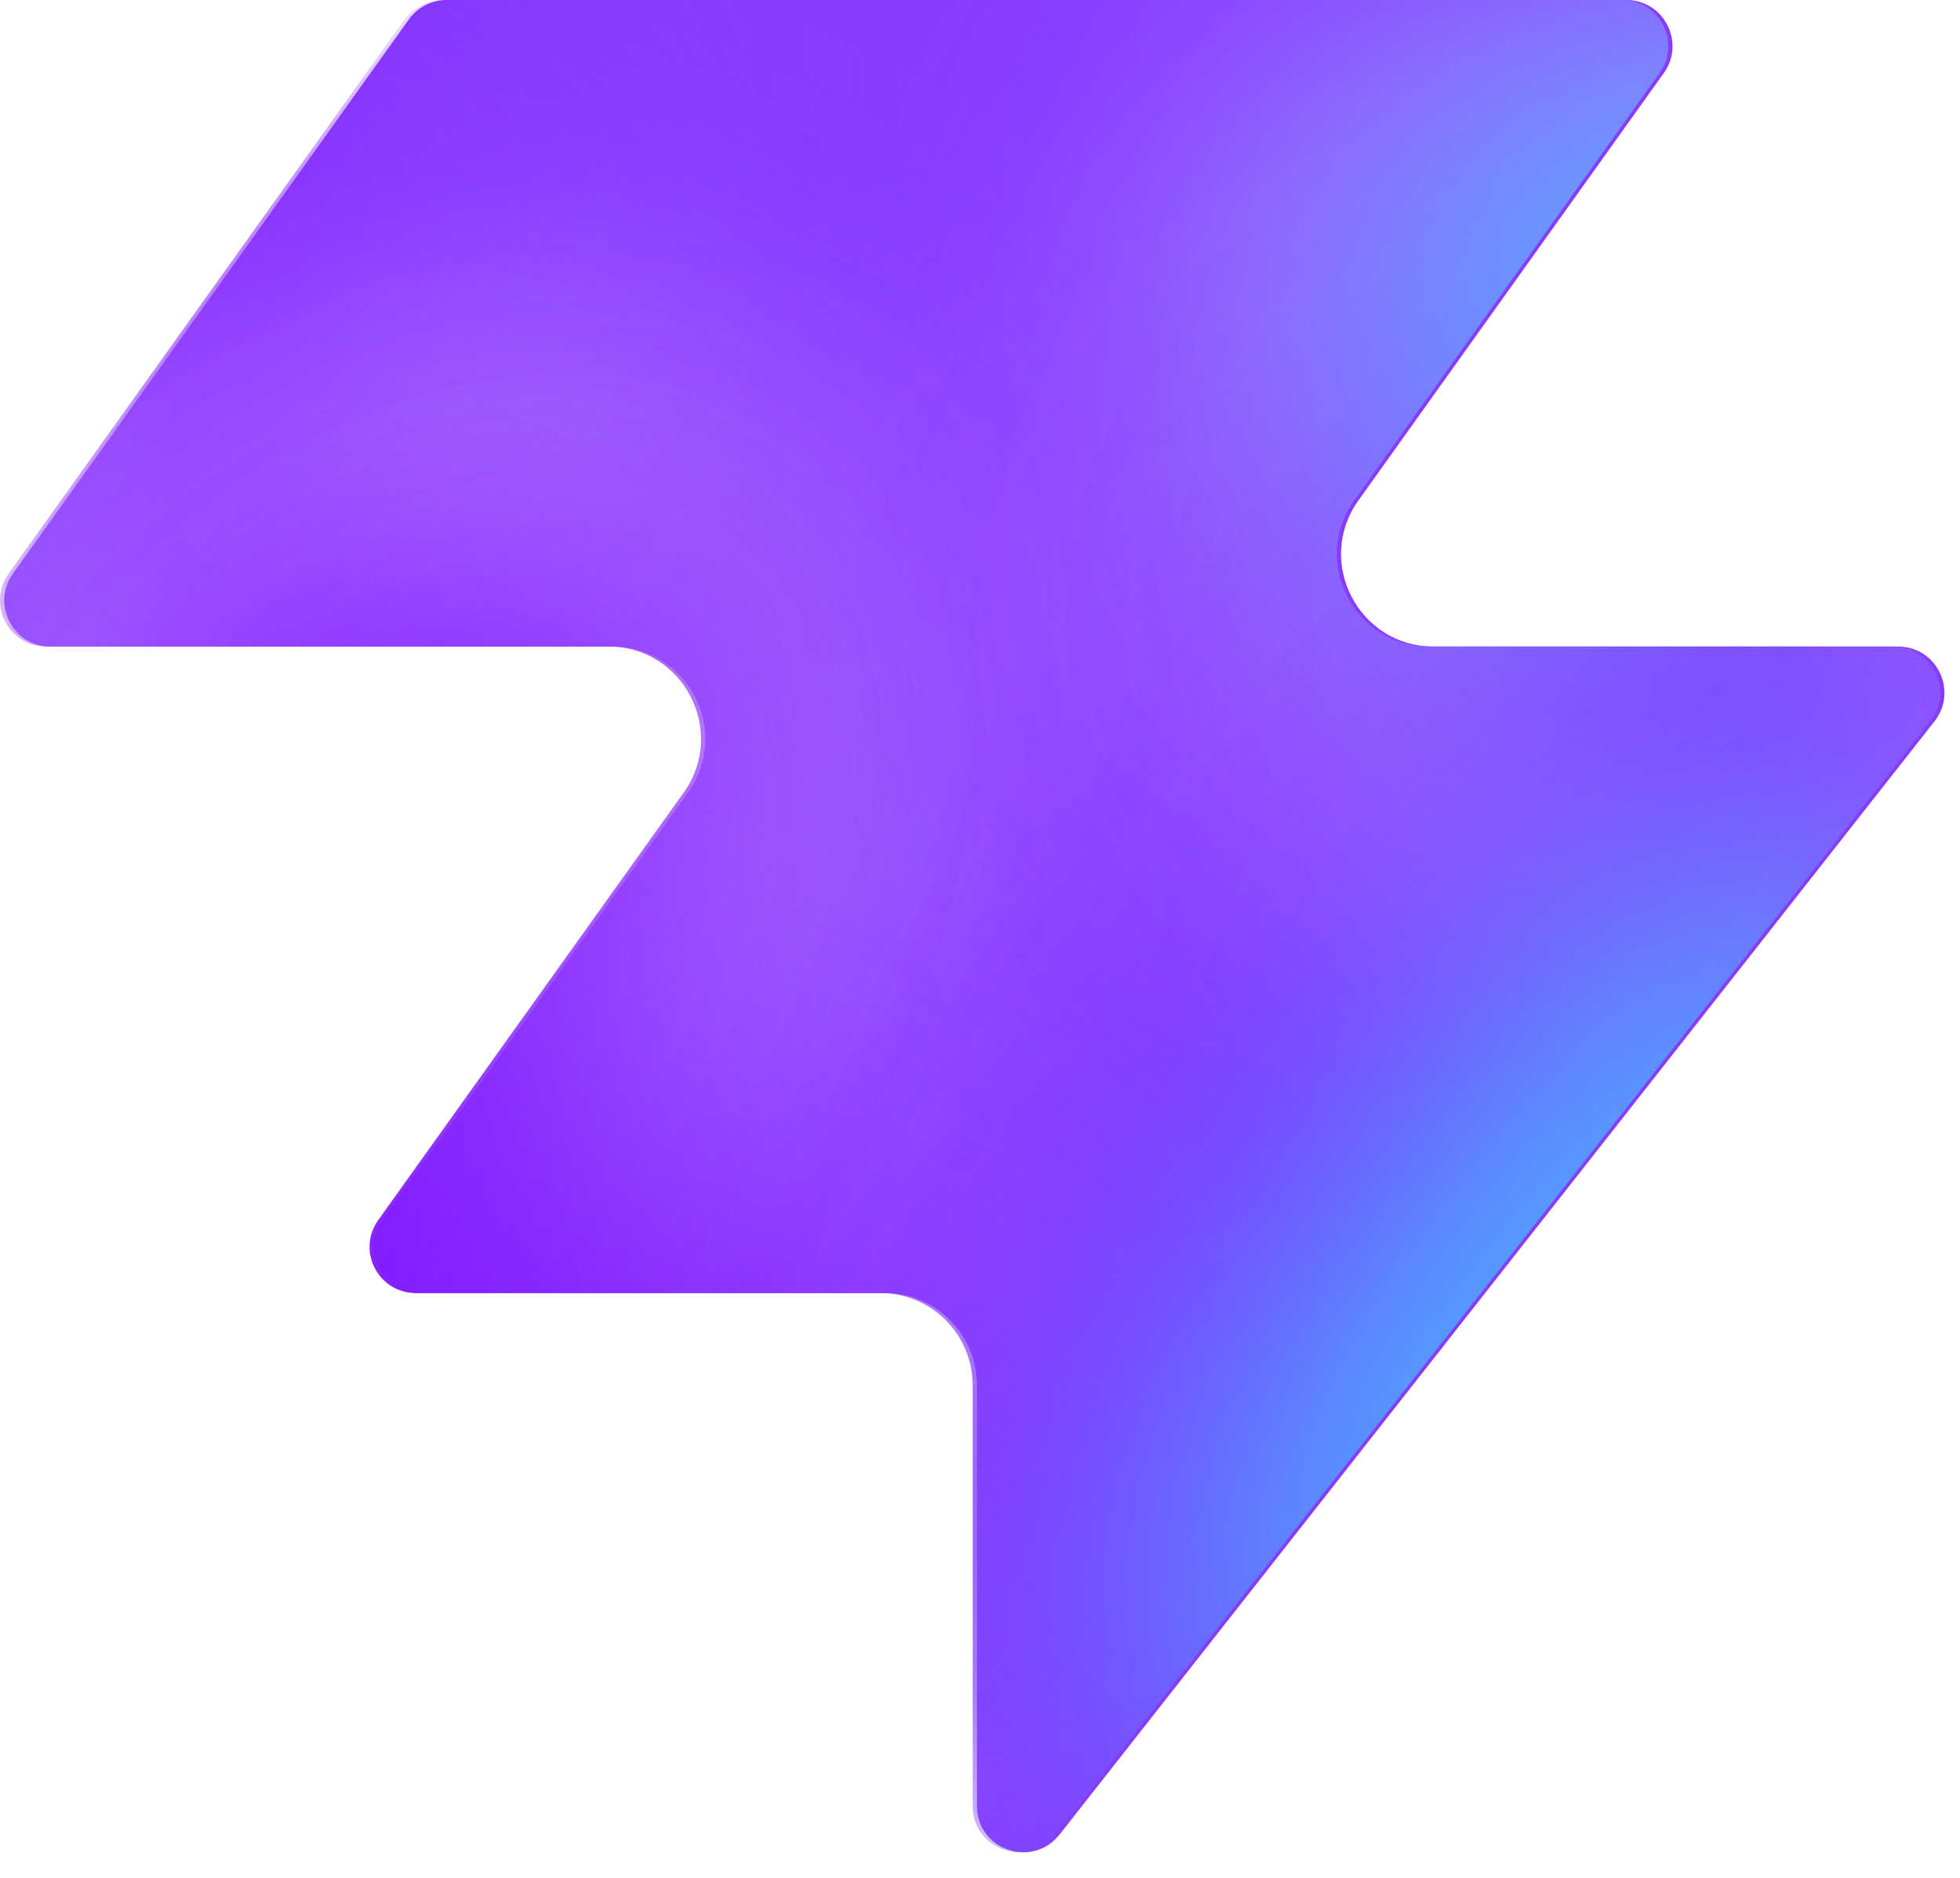
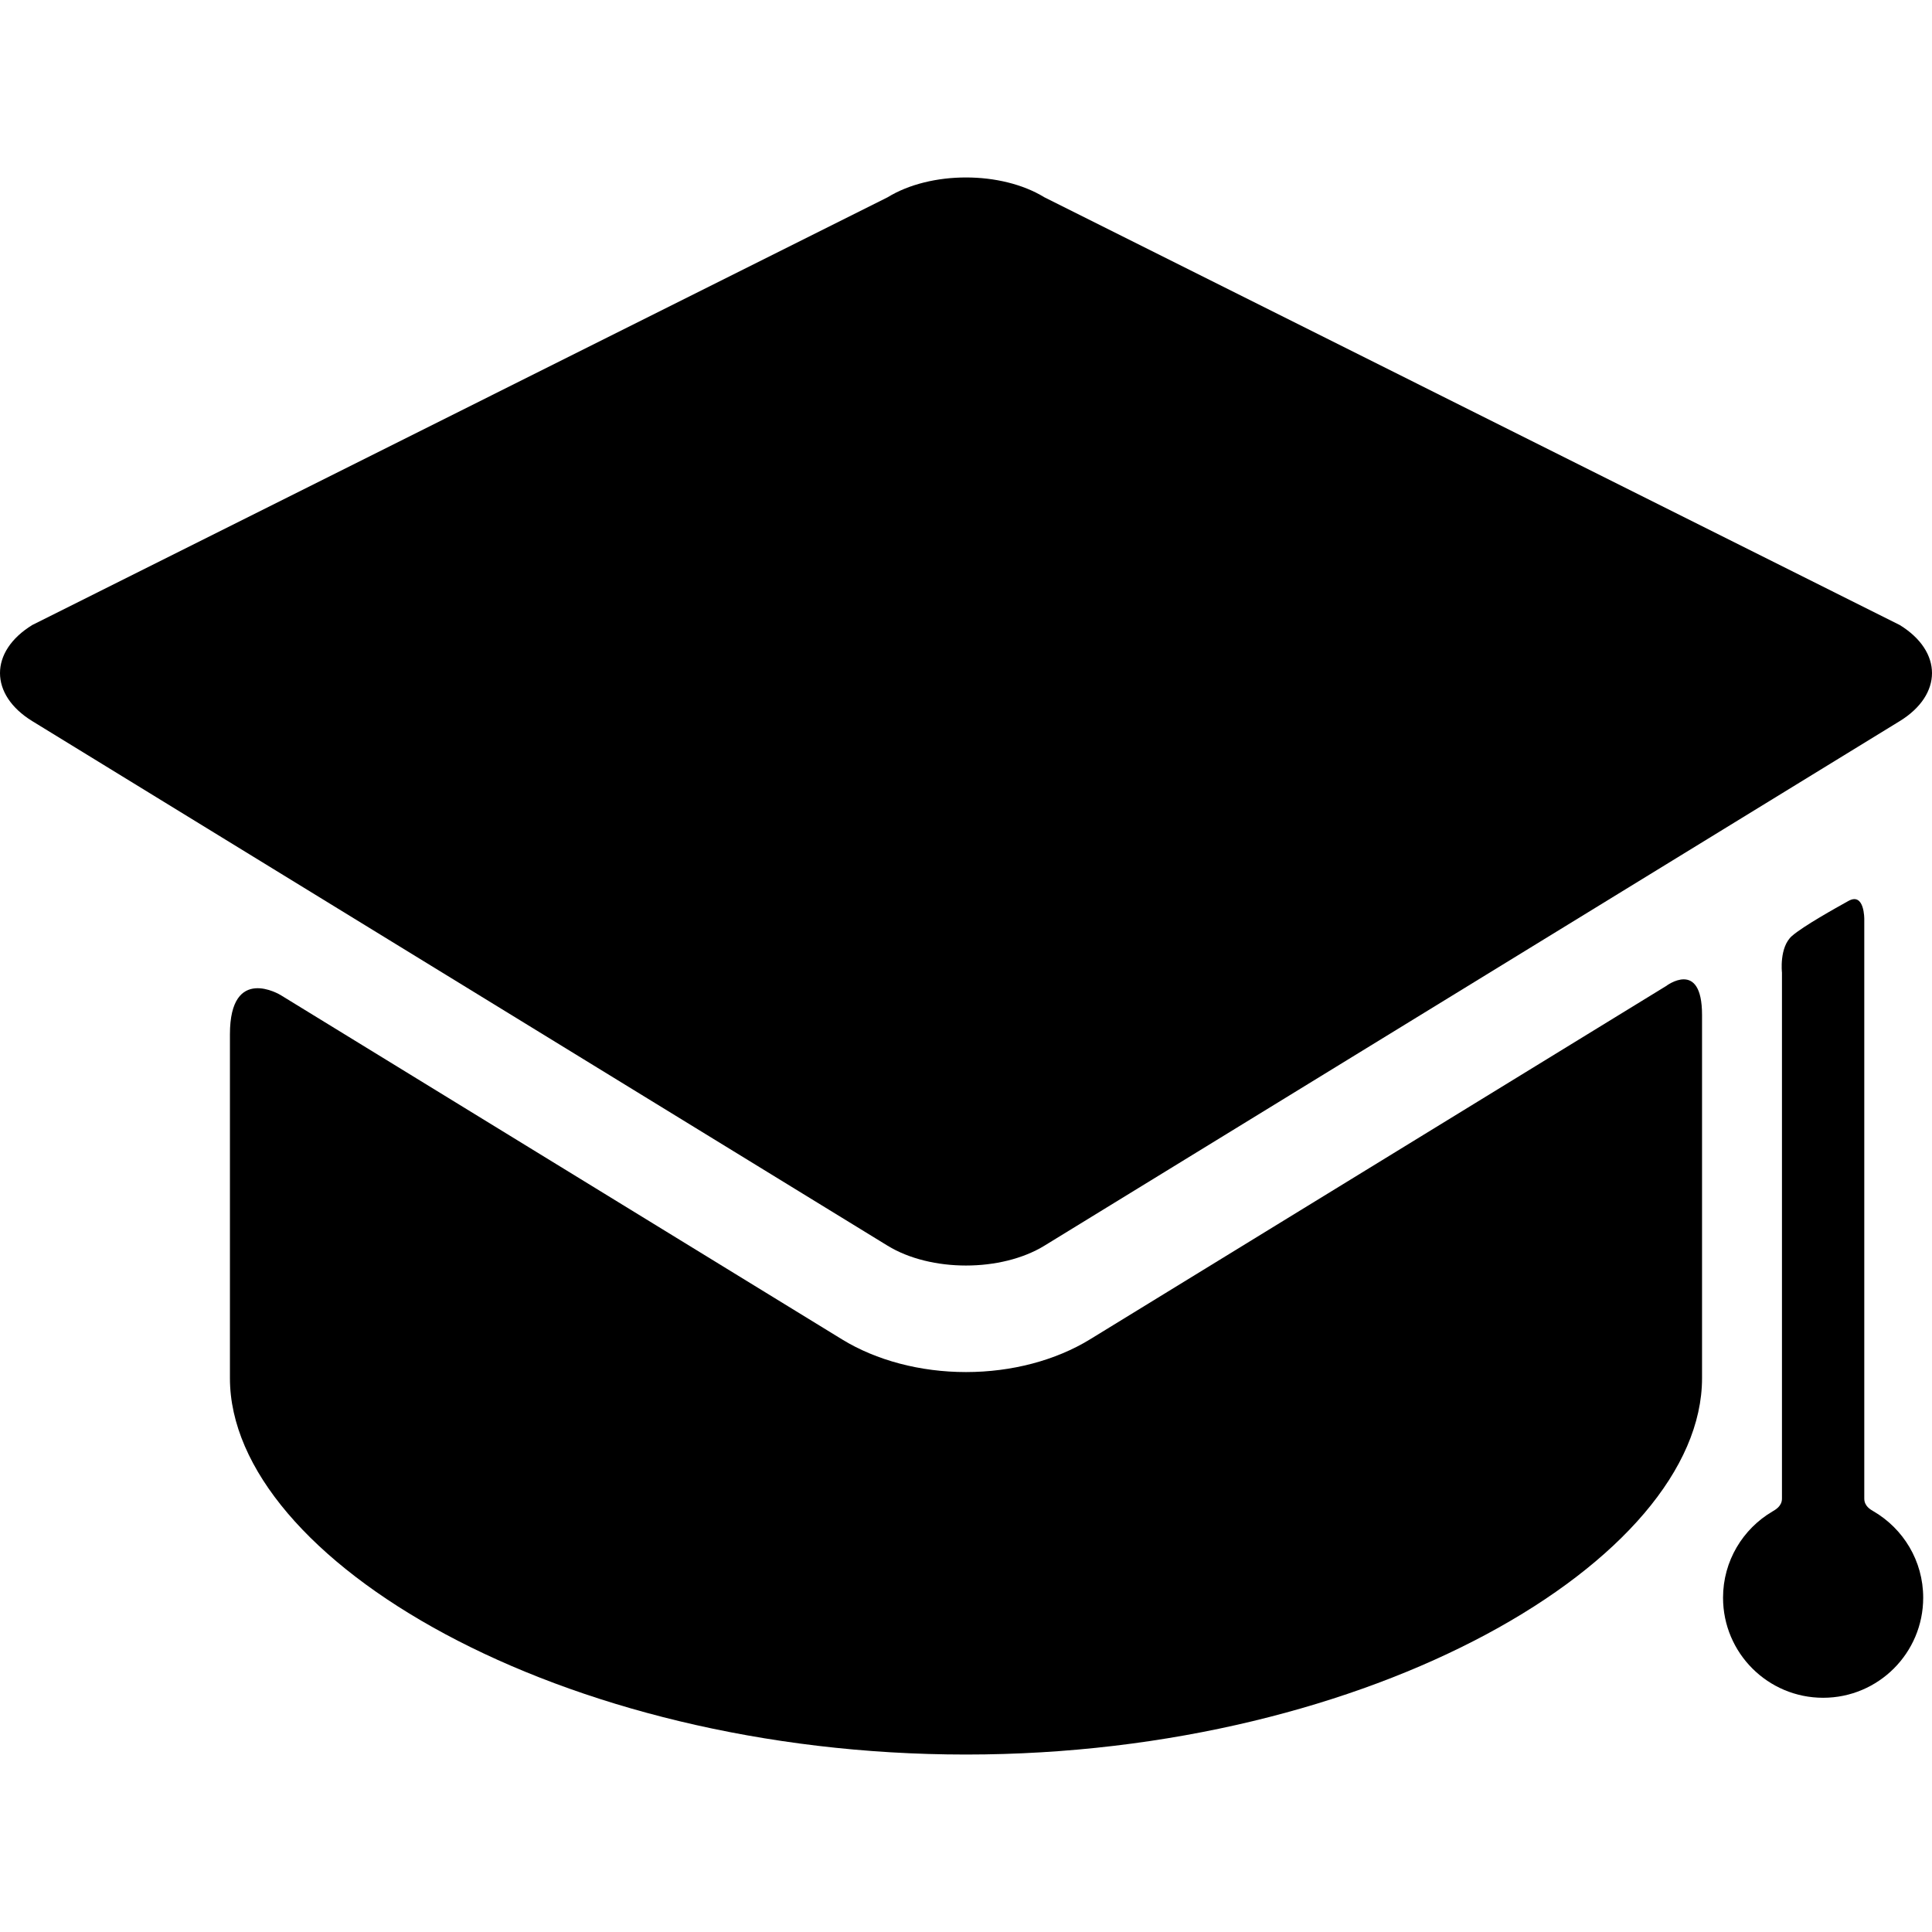
- <svg xmlns="http://www.w3.org/2000/svg" width="48" height="46" fill="none" viewBox="0 0 48 46">
-   <path fill="#863bff" d="M25.946 44.938c-.664.845-2.021.375-2.021-.698V33.937a2.26 2.26 0 0 0-2.262-2.262H10.287c-.92 0-1.456-1.04-.92-1.788l7.48-10.471c1.07-1.497 0-3.578-1.842-3.578H1.237c-.92 0-1.456-1.04-.92-1.788L10.013.474c.214-.297.556-.474.92-.474h28.894c.92 0 1.456 1.04.92 1.788l-7.48 10.471c-1.07 1.498 0 3.579 1.842 3.579h11.377c.943 0 1.473 1.088.89 1.83L25.947 44.94z" style="fill:#863bff;fill:color(display-p3 .525 .23 1);fill-opacity:1" />
-   <mask id="a" width="48" height="46" x="0" y="0" maskUnits="userSpaceOnUse" style="mask-type:alpha">
-     <path fill="#000" d="M25.842 44.938c-.664.844-2.021.375-2.021-.698V33.937a2.26 2.26 0 0 0-2.262-2.262H10.183c-.92 0-1.456-1.04-.92-1.788l7.48-10.471c1.07-1.498 0-3.579-1.842-3.579H1.133c-.92 0-1.456-1.04-.92-1.787L9.91.473c.214-.297.556-.474.92-.474h28.894c.92 0 1.456 1.04.92 1.788l-7.48 10.471c-1.07 1.498 0 3.578 1.842 3.578h11.377c.943 0 1.473 1.088.89 1.832L25.843 44.94z" style="fill:#000;fill-opacity:1" />
-   </mask>
-   <g mask="url(#a)">
-     <g filter="url(#b)">
-       <ellipse cx="5.508" cy="14.704" fill="#ede6ff" rx="5.508" ry="14.704" style="fill:#ede6ff;fill:color(display-p3 .927 .903 1);fill-opacity:1" transform="matrix(.00324 1 1 -.00324 -4.47 31.516)" />
-     </g>
-     <g filter="url(#c)">
-       <ellipse cx="10.399" cy="29.851" fill="#ede6ff" rx="10.399" ry="29.851" style="fill:#ede6ff;fill:color(display-p3 .927 .903 1);fill-opacity:1" transform="matrix(.00324 1 1 -.00324 -39.328 7.883)" />
-     </g>
-     <g filter="url(#d)">
-       <ellipse cx="5.508" cy="30.487" fill="#7e14ff" rx="5.508" ry="30.487" style="fill:#7e14ff;fill:color(display-p3 .492 .077 1);fill-opacity:1" transform="rotate(89.814 -25.913 -14.639)scale(1 -1)" />
-     </g>
-     <g filter="url(#e)">
-       <ellipse cx="5.508" cy="30.599" fill="#7e14ff" rx="5.508" ry="30.599" style="fill:#7e14ff;fill:color(display-p3 .492 .077 1);fill-opacity:1" transform="rotate(89.814 -32.644 -3.334)scale(1 -1)" />
-     </g>
-     <g filter="url(#f)">
-       <ellipse cx="5.508" cy="30.599" fill="#7e14ff" rx="5.508" ry="30.599" style="fill:#7e14ff;fill:color(display-p3 .492 .077 1);fill-opacity:1" transform="matrix(.00324 1 1 -.00324 -34.34 30.47)" />
-     </g>
-     <g filter="url(#g)">
-       <ellipse cx="14.072" cy="22.078" fill="#ede6ff" rx="14.072" ry="22.078" style="fill:#ede6ff;fill:color(display-p3 .927 .903 1);fill-opacity:1" transform="rotate(93.35 24.506 48.493)scale(-1 1)" />
-     </g>
-     <g filter="url(#h)">
-       <ellipse cx="3.47" cy="21.501" fill="#7e14ff" rx="3.47" ry="21.501" style="fill:#7e14ff;fill:color(display-p3 .492 .077 1);fill-opacity:1" transform="rotate(89.009 28.708 47.59)scale(-1 1)" />
-     </g>
-     <g filter="url(#i)">
-       <ellipse cx="3.47" cy="21.501" fill="#7e14ff" rx="3.47" ry="21.501" style="fill:#7e14ff;fill:color(display-p3 .492 .077 1);fill-opacity:1" transform="rotate(89.009 28.708 47.59)scale(-1 1)" />
-     </g>
-     <g filter="url(#j)">
-       <ellipse cx=".387" cy="8.972" fill="#7e14ff" rx="4.407" ry="29.108" style="fill:#7e14ff;fill:color(display-p3 .492 .077 1);fill-opacity:1" transform="rotate(39.51 .387 8.972)" />
-     </g>
-     <g filter="url(#k)">
-       <ellipse cx="47.523" cy="-6.092" fill="#7e14ff" rx="4.407" ry="29.108" style="fill:#7e14ff;fill:color(display-p3 .492 .077 1);fill-opacity:1" transform="rotate(37.892 47.523 -6.092)" />
-     </g>
-     <g filter="url(#l)">
-       <ellipse cx="41.412" cy="6.333" fill="#47bfff" rx="5.971" ry="9.665" style="fill:#47bfff;fill:color(display-p3 .28 .748 1);fill-opacity:1" transform="rotate(37.892 41.412 6.333)" />
-     </g>
-     <g filter="url(#m)">
-       <ellipse cx="-1.879" cy="38.332" fill="#7e14ff" rx="4.407" ry="29.108" style="fill:#7e14ff;fill:color(display-p3 .492 .077 1);fill-opacity:1" transform="rotate(37.892 -1.88 38.332)" />
-     </g>
-     <g filter="url(#n)">
-       <ellipse cx="-1.879" cy="38.332" fill="#7e14ff" rx="4.407" ry="29.108" style="fill:#7e14ff;fill:color(display-p3 .492 .077 1);fill-opacity:1" transform="rotate(37.892 -1.88 38.332)" />
-     </g>
-     <g filter="url(#o)">
-       <ellipse cx="35.651" cy="29.907" fill="#7e14ff" rx="4.407" ry="29.108" style="fill:#7e14ff;fill:color(display-p3 .492 .077 1);fill-opacity:1" transform="rotate(37.892 35.651 29.907)" />
-     </g>
-     <g filter="url(#p)">
-       <ellipse cx="38.418" cy="32.4" fill="#47bfff" rx="5.971" ry="15.297" style="fill:#47bfff;fill:color(display-p3 .28 .748 1);fill-opacity:1" transform="rotate(37.892 38.418 32.4)" />
+ <svg xmlns="http://www.w3.org/2000/svg" fill="#000000" height="800px" width="800px" version="1.1" id="Capa_1" viewBox="0 0 398.97 398.97" xml:space="preserve">
+   <g>
+     <g id="Layer_5_59_">
+       <g>
+         <path d="M225.092,276.586c-7.101,4.355-16.195,6.754-25.607,6.754c-9.412,0-18.506-2.398-25.607-6.754L57.946,205.484     c0,0-10.464-6.414-10.464,8.116c0,16.5,0,66,0,66c0,0.66,0,3.973,0,5c0,37.402,68.053,77.723,152,77.723s152-40.32,152-77.723     c0-1.027,0-4.34,0-5c0,0,0-52.502,0-70.003c0-11.663-7.439-5.964-7.439-5.964L225.092,276.586z" />
+         <path d="M392.289,148.927c8.908-5.463,8.908-14.403,0-19.867L215.681,40.745c-8.908-5.463-23.485-5.463-32.393,0L6.681,129.06     c-8.908,5.463-8.908,14.403,0,19.867l176.607,108.315c8.908,5.463,23.485,5.463,32.393,0" />
+         <path d="M384.985,309.475c0-29.906,0-119.625,0-119.625s0.083-5.666-3.279-3.795c-2.697,1.501-9.308,5.186-11.637,7.212     c-2.689,2.337-2.083,7.583-2.083,7.583s0,81.469,0,108.625c0,1.542-1.325,2.278-1.957,2.65     c-6.105,3.589-10.21,10.214-10.21,17.809c0,11.414,9.252,20.667,20.667,20.667c11.414,0,20.666-9.253,20.666-20.667     c0-7.624-4.135-14.27-10.279-17.85C386.262,311.728,384.985,311.016,384.985,309.475z" />
+       </g>
    </g>
  </g>
-   <defs>
-     <filter id="b" width="60.045" height="41.654" x="-19.77" y="16.149" color-interpolation-filters="sRGB" filterUnits="userSpaceOnUse">
-       <feFlood flood-opacity="0" result="BackgroundImageFix" />
-       <feBlend in="SourceGraphic" in2="BackgroundImageFix" result="shape" />
-       <feGaussianBlur result="effect1_foregroundBlur_2002_17158" stdDeviation="7.659" />
-     </filter>
-     <filter id="c" width="90.34" height="51.437" x="-54.613" y="-7.533" color-interpolation-filters="sRGB" filterUnits="userSpaceOnUse">
-       <feFlood flood-opacity="0" result="BackgroundImageFix" />
-       <feBlend in="SourceGraphic" in2="BackgroundImageFix" result="shape" />
-       <feGaussianBlur result="effect1_foregroundBlur_2002_17158" stdDeviation="7.659" />
-     </filter>
-     <filter id="d" width="79.355" height="29.4" x="-49.64" y="2.03" color-interpolation-filters="sRGB" filterUnits="userSpaceOnUse">
-       <feFlood flood-opacity="0" result="BackgroundImageFix" />
-       <feBlend in="SourceGraphic" in2="BackgroundImageFix" result="shape" />
-       <feGaussianBlur result="effect1_foregroundBlur_2002_17158" stdDeviation="4.596" />
-     </filter>
-     <filter id="e" width="79.579" height="29.4" x="-45.045" y="20.029" color-interpolation-filters="sRGB" filterUnits="userSpaceOnUse">
-       <feFlood flood-opacity="0" result="BackgroundImageFix" />
-       <feBlend in="SourceGraphic" in2="BackgroundImageFix" result="shape" />
-       <feGaussianBlur result="effect1_foregroundBlur_2002_17158" stdDeviation="4.596" />
-     </filter>
-     <filter id="f" width="79.579" height="29.4" x="-43.513" y="21.178" color-interpolation-filters="sRGB" filterUnits="userSpaceOnUse">
-       <feFlood flood-opacity="0" result="BackgroundImageFix" />
-       <feBlend in="SourceGraphic" in2="BackgroundImageFix" result="shape" />
-       <feGaussianBlur result="effect1_foregroundBlur_2002_17158" stdDeviation="4.596" />
-     </filter>
-     <filter id="g" width="74.749" height="58.852" x="15.756" y="-17.901" color-interpolation-filters="sRGB" filterUnits="userSpaceOnUse">
-       <feFlood flood-opacity="0" result="BackgroundImageFix" />
-       <feBlend in="SourceGraphic" in2="BackgroundImageFix" result="shape" />
-       <feGaussianBlur result="effect1_foregroundBlur_2002_17158" stdDeviation="7.659" />
-     </filter>
-     <filter id="h" width="61.377" height="25.362" x="23.548" y="2.284" color-interpolation-filters="sRGB" filterUnits="userSpaceOnUse">
-       <feFlood flood-opacity="0" result="BackgroundImageFix" />
-       <feBlend in="SourceGraphic" in2="BackgroundImageFix" result="shape" />
-       <feGaussianBlur result="effect1_foregroundBlur_2002_17158" stdDeviation="4.596" />
-     </filter>
-     <filter id="i" width="61.377" height="25.362" x="23.548" y="2.284" color-interpolation-filters="sRGB" filterUnits="userSpaceOnUse">
-       <feFlood flood-opacity="0" result="BackgroundImageFix" />
-       <feBlend in="SourceGraphic" in2="BackgroundImageFix" result="shape" />
-       <feGaussianBlur result="effect1_foregroundBlur_2002_17158" stdDeviation="4.596" />
-     </filter>
-     <filter id="j" width="56.045" height="63.649" x="-27.636" y="-22.853" color-interpolation-filters="sRGB" filterUnits="userSpaceOnUse">
-       <feFlood flood-opacity="0" result="BackgroundImageFix" />
-       <feBlend in="SourceGraphic" in2="BackgroundImageFix" result="shape" />
-       <feGaussianBlur result="effect1_foregroundBlur_2002_17158" stdDeviation="4.596" />
-     </filter>
-     <filter id="k" width="54.814" height="64.646" x="20.116" y="-38.415" color-interpolation-filters="sRGB" filterUnits="userSpaceOnUse">
-       <feFlood flood-opacity="0" result="BackgroundImageFix" />
-       <feBlend in="SourceGraphic" in2="BackgroundImageFix" result="shape" />
-       <feGaussianBlur result="effect1_foregroundBlur_2002_17158" stdDeviation="4.596" />
-     </filter>
-     <filter id="l" width="33.541" height="35.313" x="24.641" y="-11.323" color-interpolation-filters="sRGB" filterUnits="userSpaceOnUse">
-       <feFlood flood-opacity="0" result="BackgroundImageFix" />
-       <feBlend in="SourceGraphic" in2="BackgroundImageFix" result="shape" />
-       <feGaussianBlur result="effect1_foregroundBlur_2002_17158" stdDeviation="4.596" />
-     </filter>
-     <filter id="m" width="54.814" height="64.646" x="-29.286" y="6.009" color-interpolation-filters="sRGB" filterUnits="userSpaceOnUse">
-       <feFlood flood-opacity="0" result="BackgroundImageFix" />
-       <feBlend in="SourceGraphic" in2="BackgroundImageFix" result="shape" />
-       <feGaussianBlur result="effect1_foregroundBlur_2002_17158" stdDeviation="4.596" />
-     </filter>
-     <filter id="n" width="54.814" height="64.646" x="-29.286" y="6.009" color-interpolation-filters="sRGB" filterUnits="userSpaceOnUse">
-       <feFlood flood-opacity="0" result="BackgroundImageFix" />
-       <feBlend in="SourceGraphic" in2="BackgroundImageFix" result="shape" />
-       <feGaussianBlur result="effect1_foregroundBlur_2002_17158" stdDeviation="4.596" />
-     </filter>
-     <filter id="o" width="54.814" height="64.646" x="8.244" y="-2.416" color-interpolation-filters="sRGB" filterUnits="userSpaceOnUse">
-       <feFlood flood-opacity="0" result="BackgroundImageFix" />
-       <feBlend in="SourceGraphic" in2="BackgroundImageFix" result="shape" />
-       <feGaussianBlur result="effect1_foregroundBlur_2002_17158" stdDeviation="4.596" />
-     </filter>
-     <filter id="p" width="39.409" height="43.623" x="18.713" y="10.588" color-interpolation-filters="sRGB" filterUnits="userSpaceOnUse">
-       <feFlood flood-opacity="0" result="BackgroundImageFix" />
-       <feBlend in="SourceGraphic" in2="BackgroundImageFix" result="shape" />
-       <feGaussianBlur result="effect1_foregroundBlur_2002_17158" stdDeviation="4.596" />
-     </filter>
-   </defs>
</svg>
